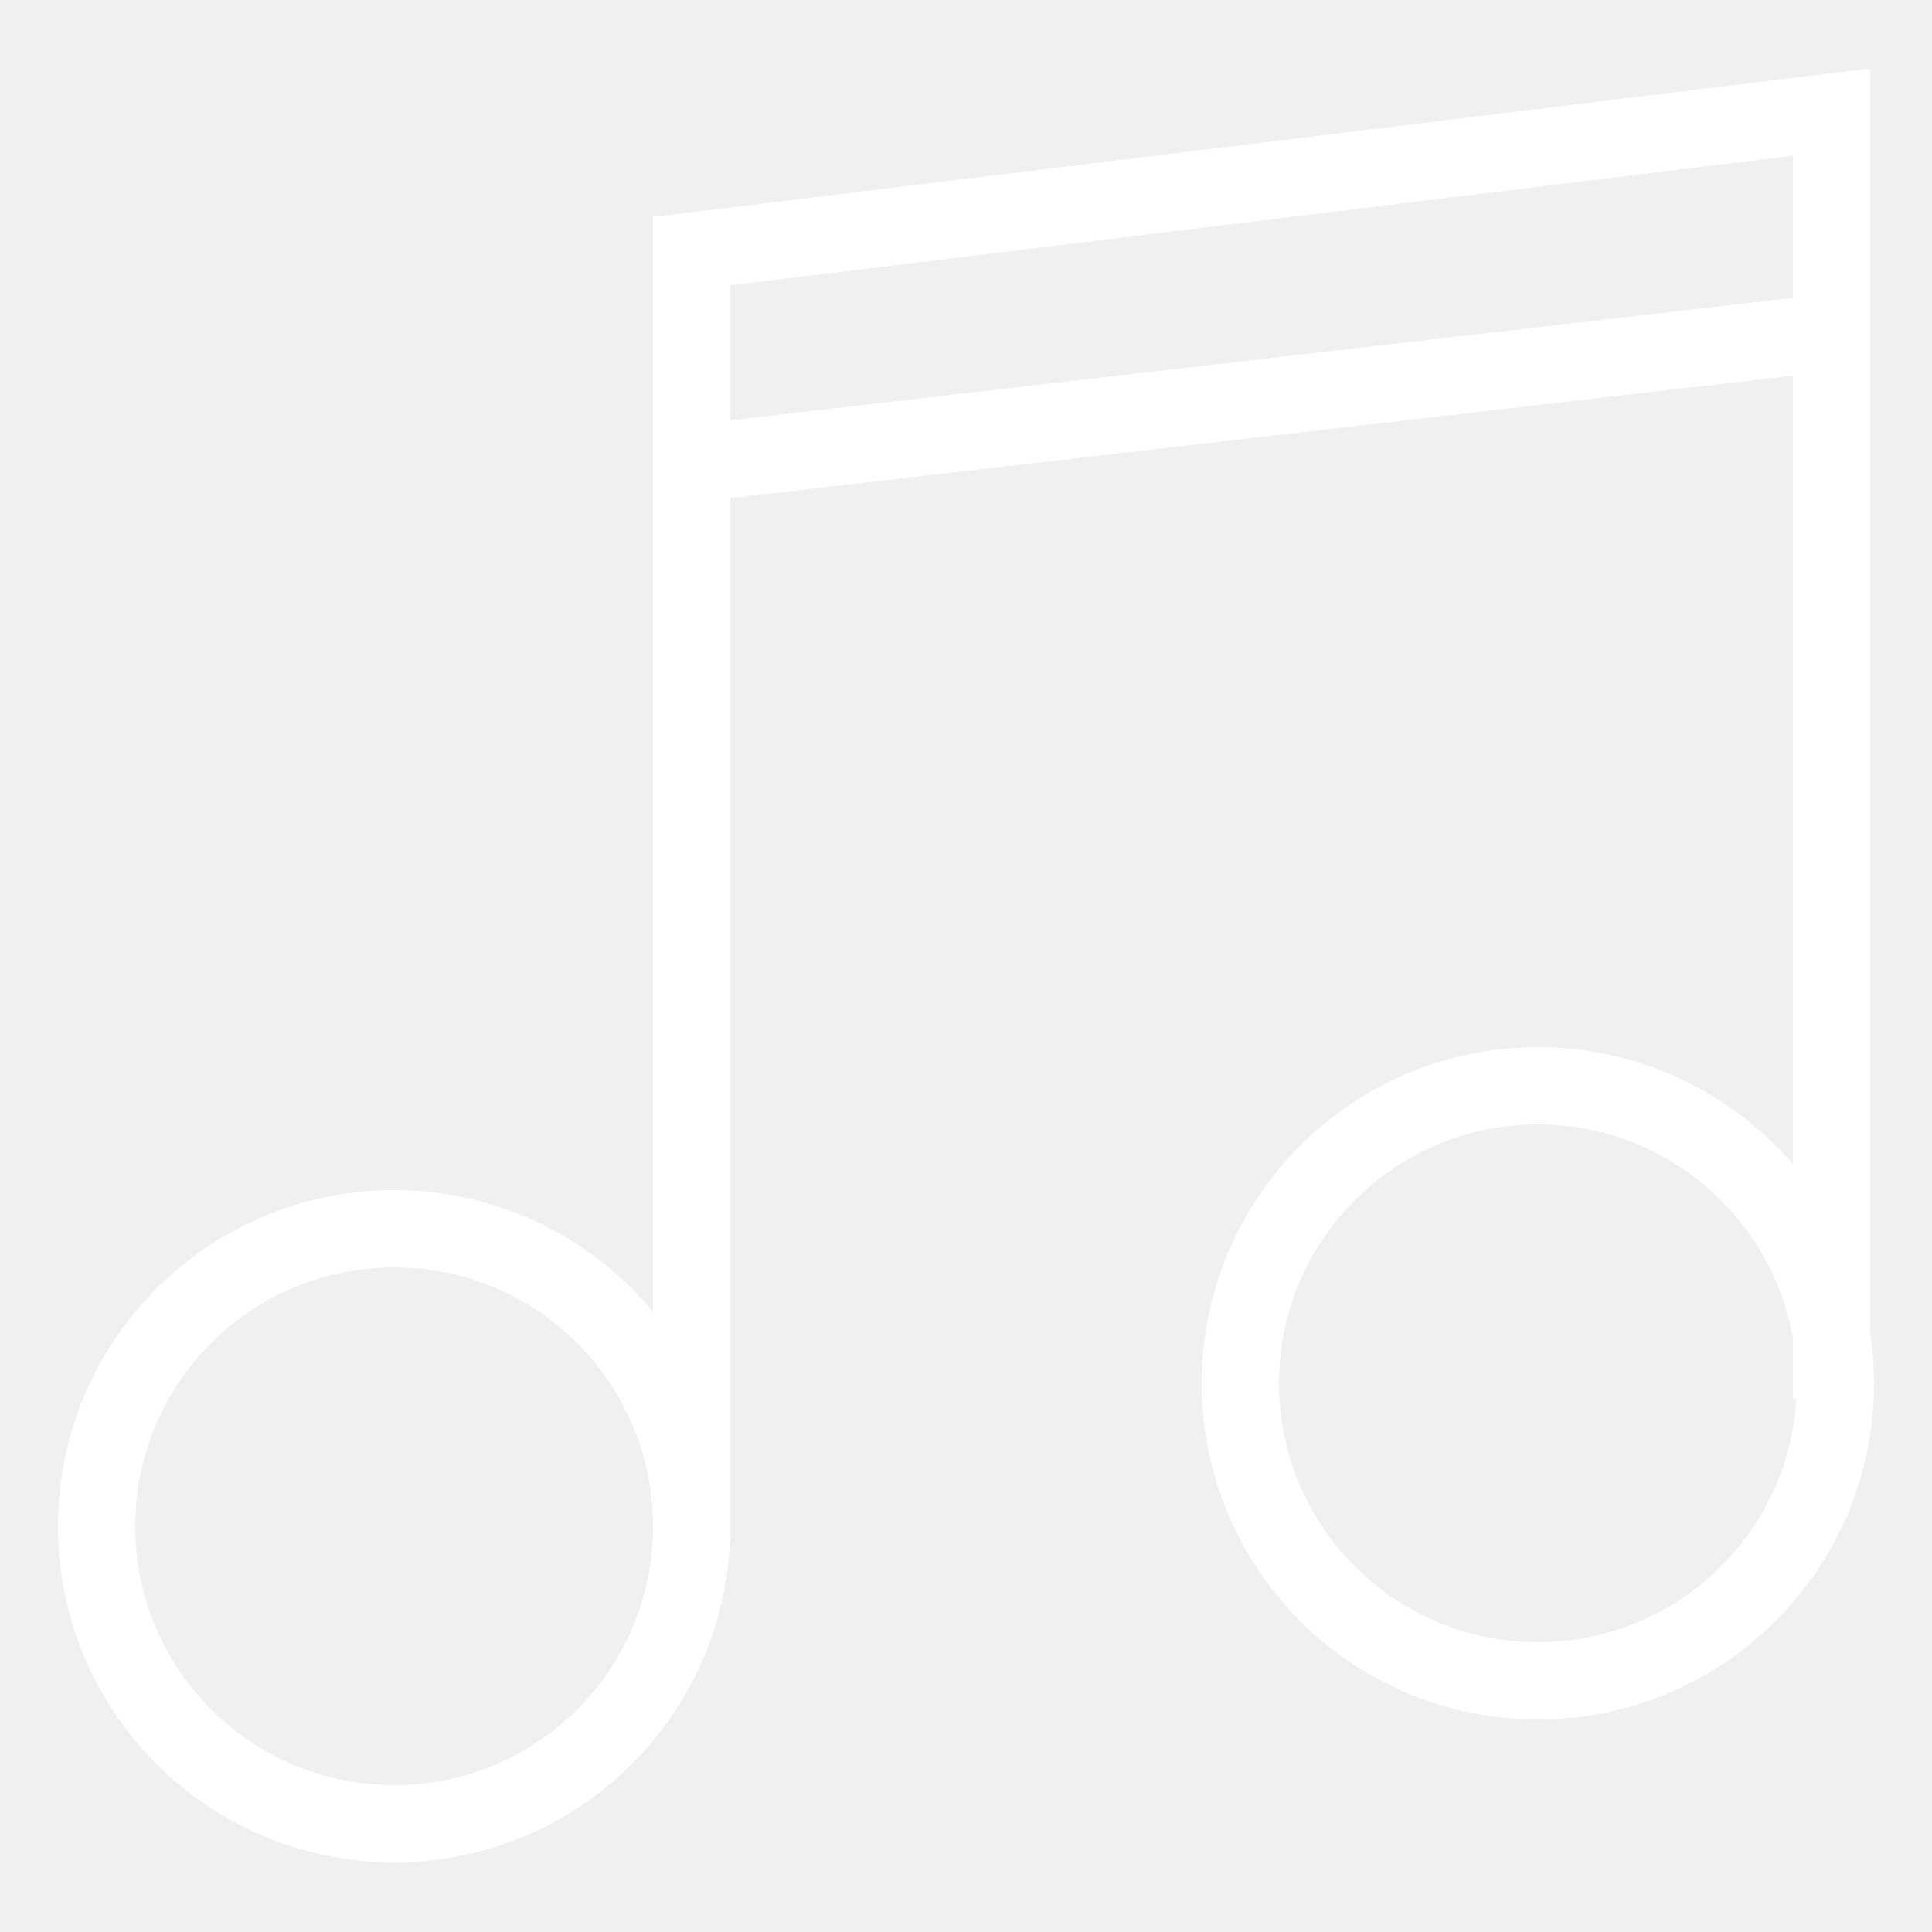
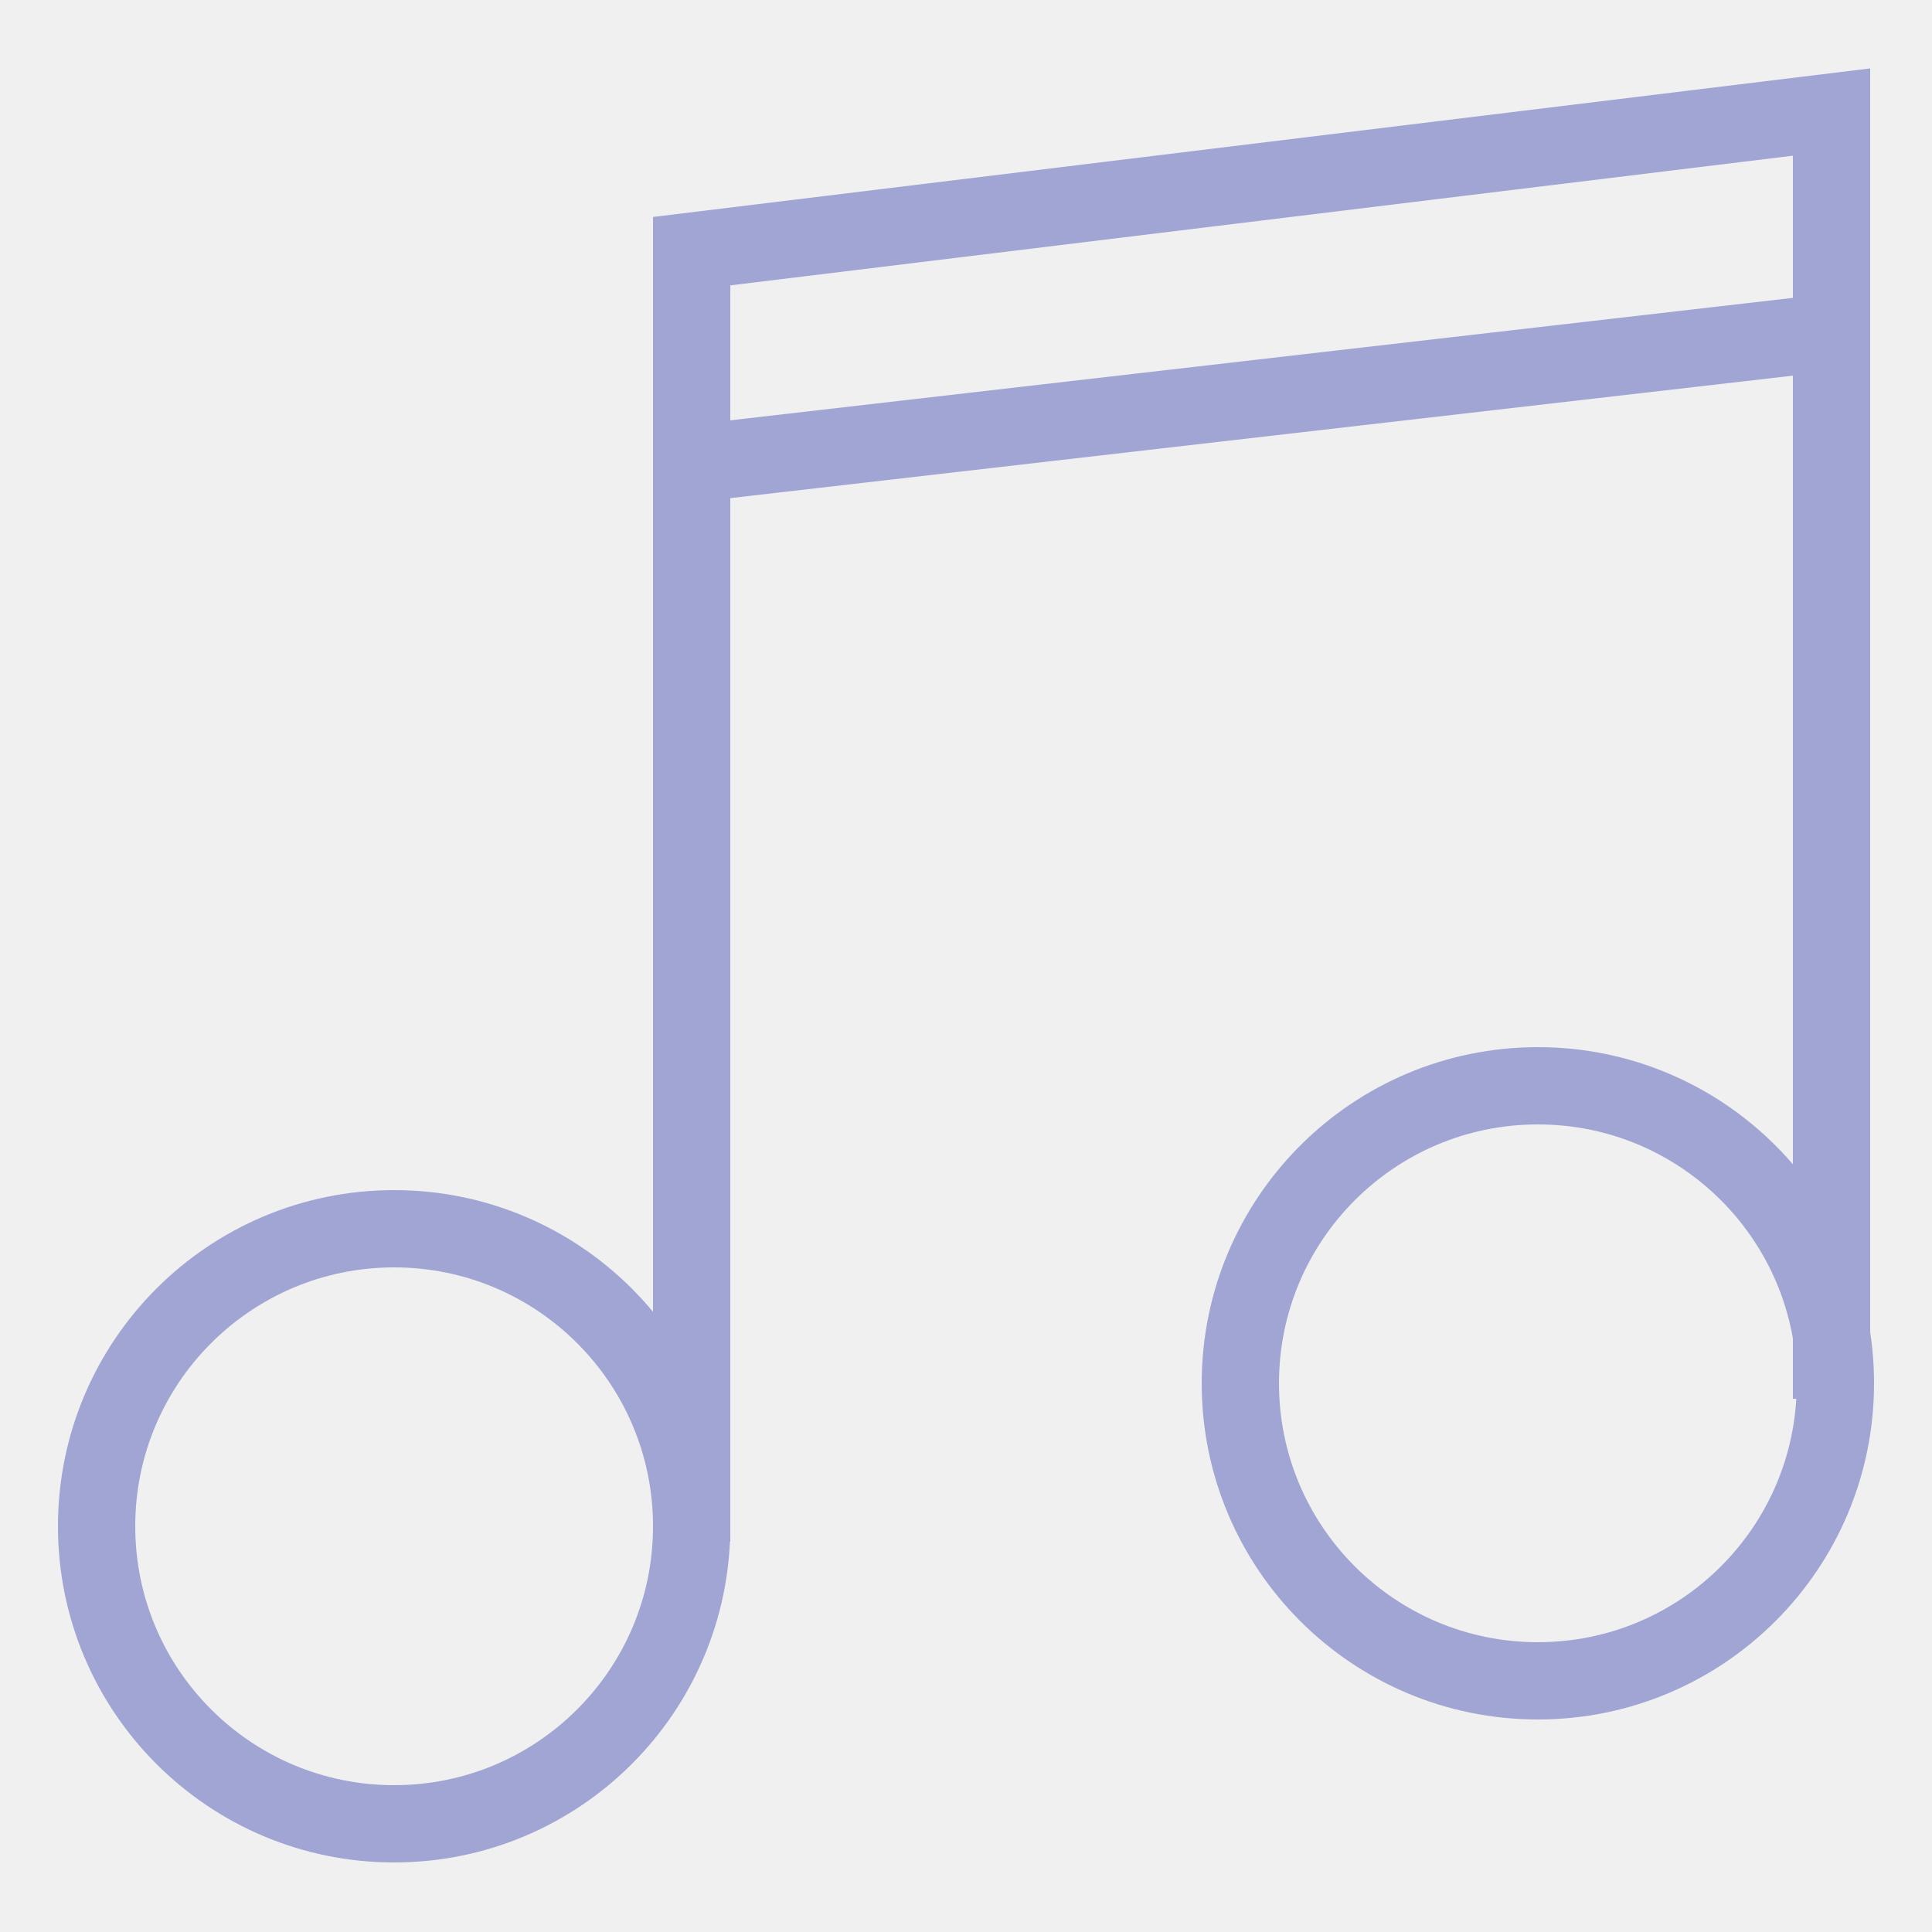
<svg xmlns="http://www.w3.org/2000/svg" version="1.1" id="Ebene_1" x="0px" y="0px" viewBox="0 0 50 50" style="enable-background:new 0 0 50 50;" xml:space="preserve">
  <style type="text/css">
- 	.st0{fill:none;stroke:#FFFFFF;stroke-width:2;stroke-miterlimit:10;}
+ 	.st0{fill:none;stroke:#A1A5D3;stroke-width:2;stroke-miterlimit:10;}
</style>
  <g>
    <circle class="st0" cx="10.2" cy="39.5" r="7.7" />
    <polyline class="st0" points="47.4,36.2 47.4,2.9 17.9,6.5 17.9,39.9  " />
    <circle class="st0" cx="39.8" cy="35.8" r="7.7" />
    <line class="st0" x1="17.9" y1="12" x2="47.4" y2="8.6" />
  </g>
</svg>
